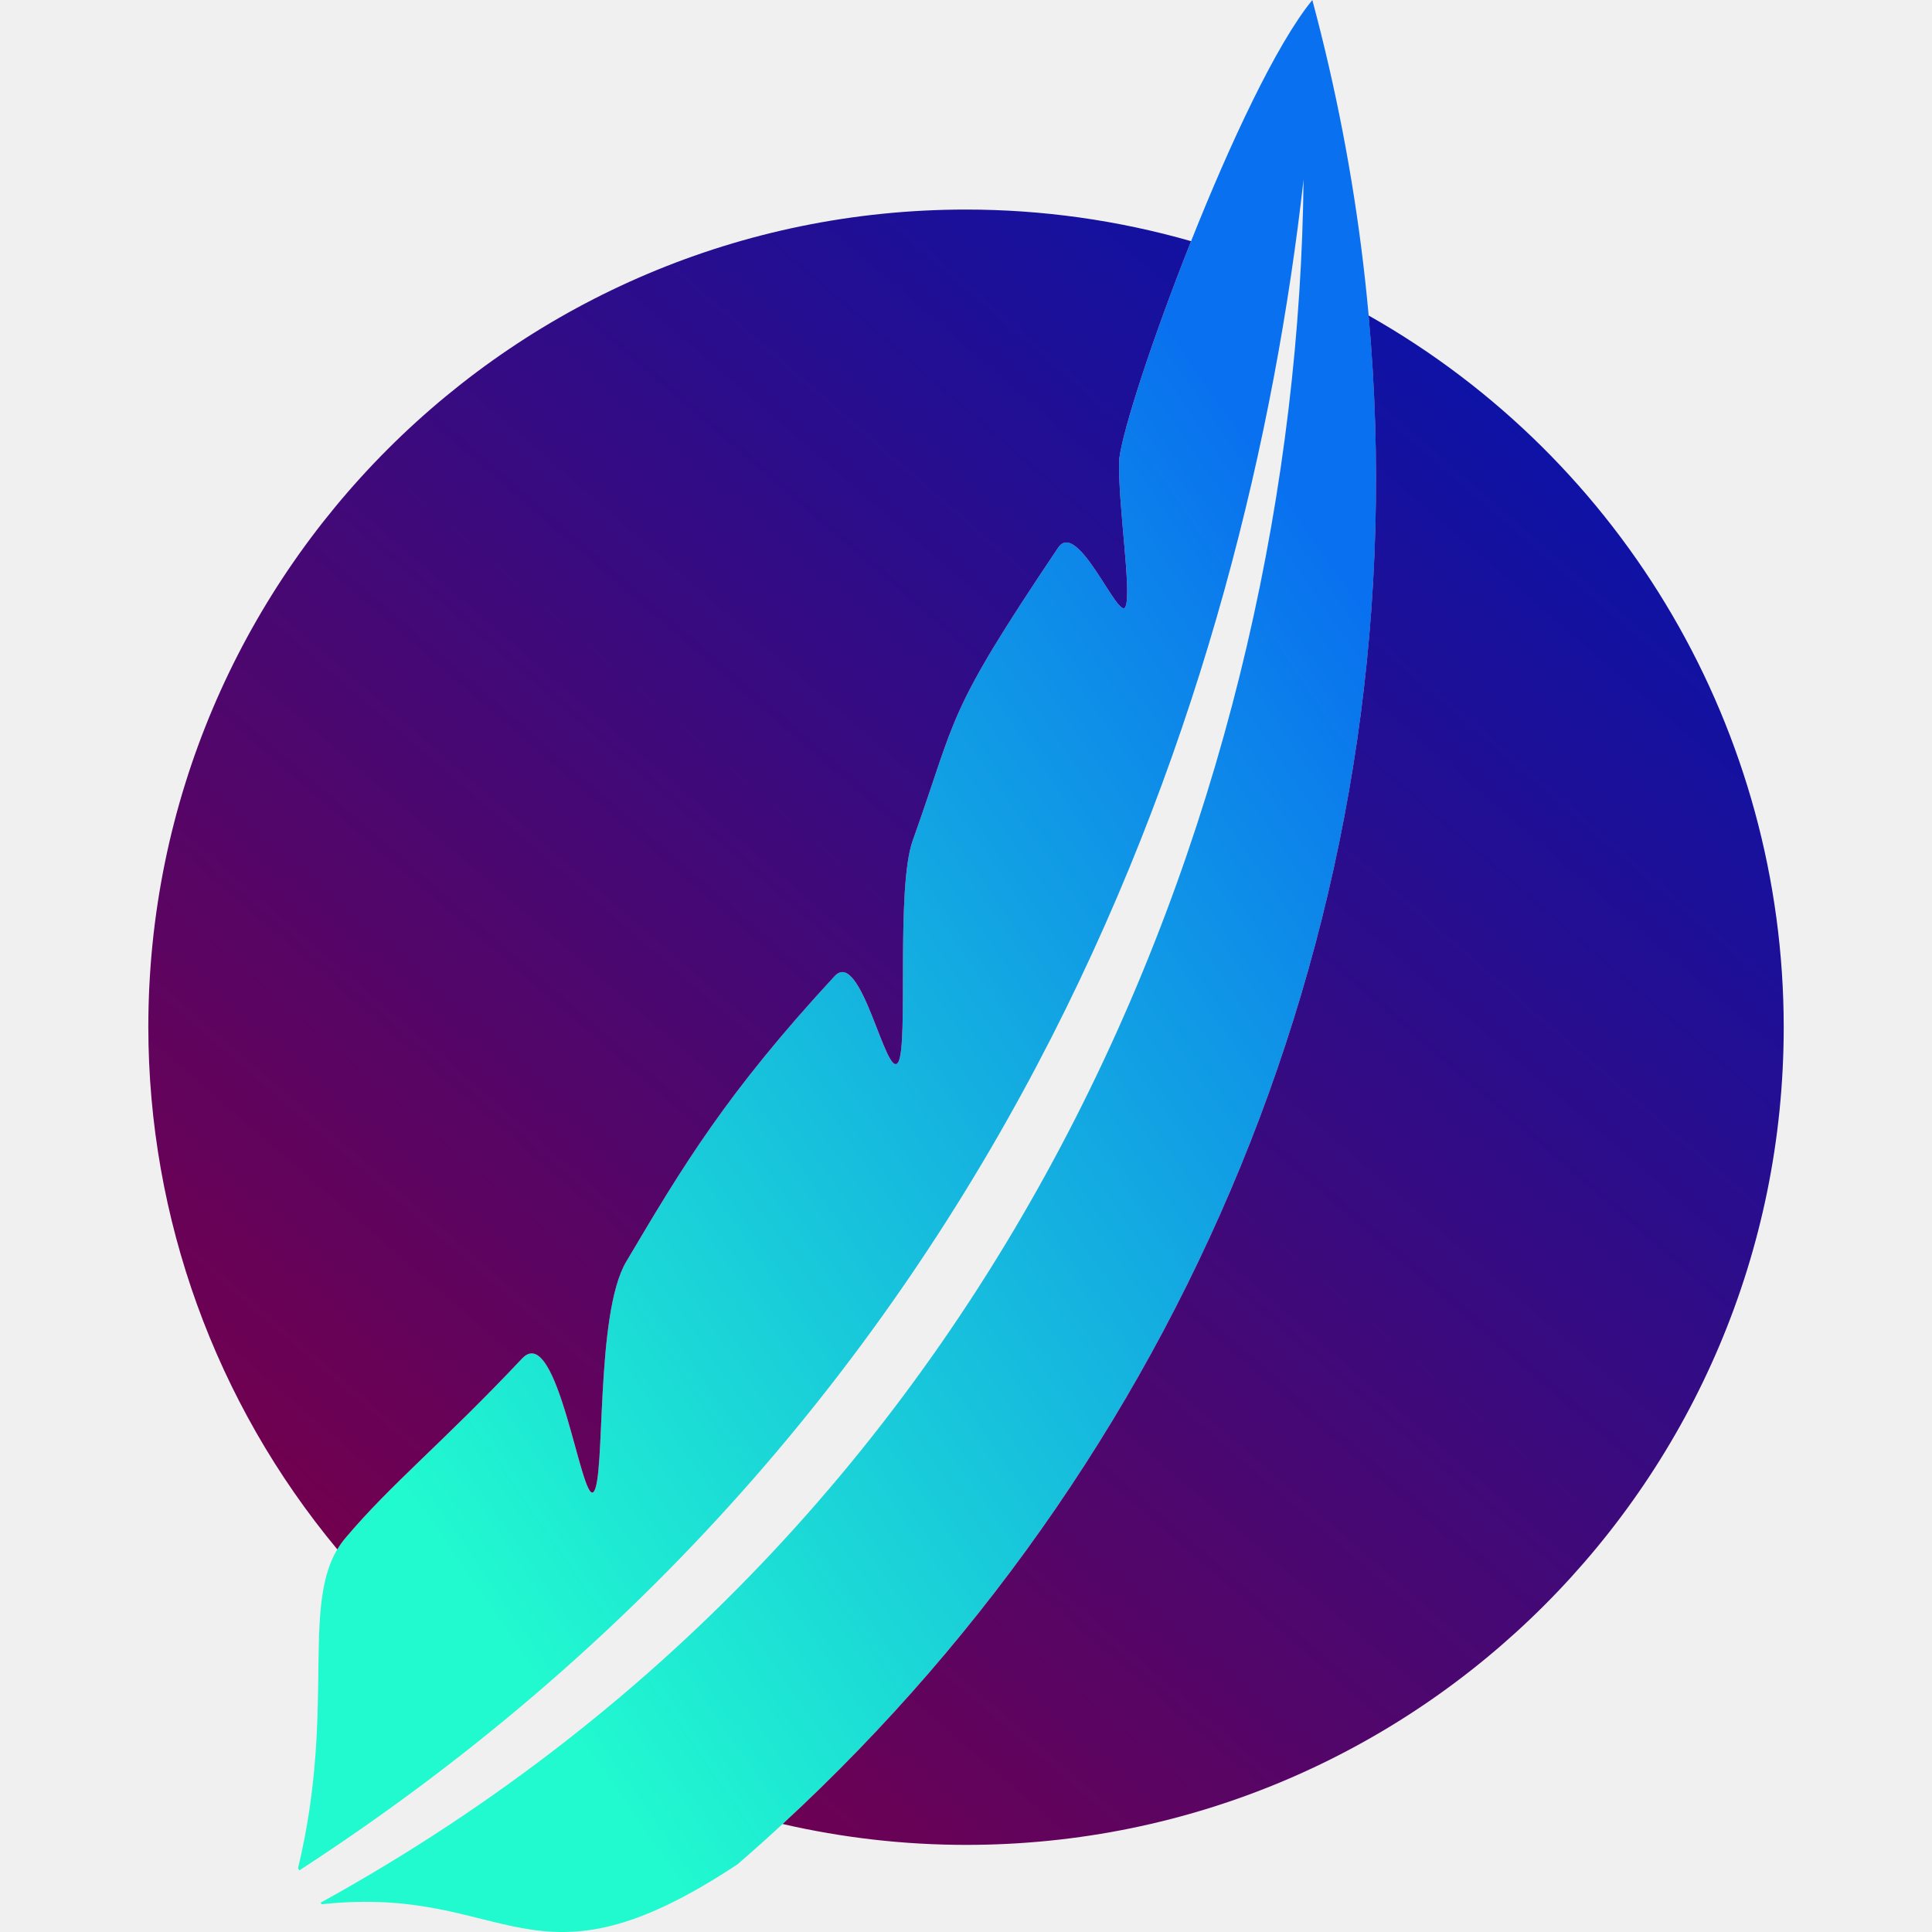
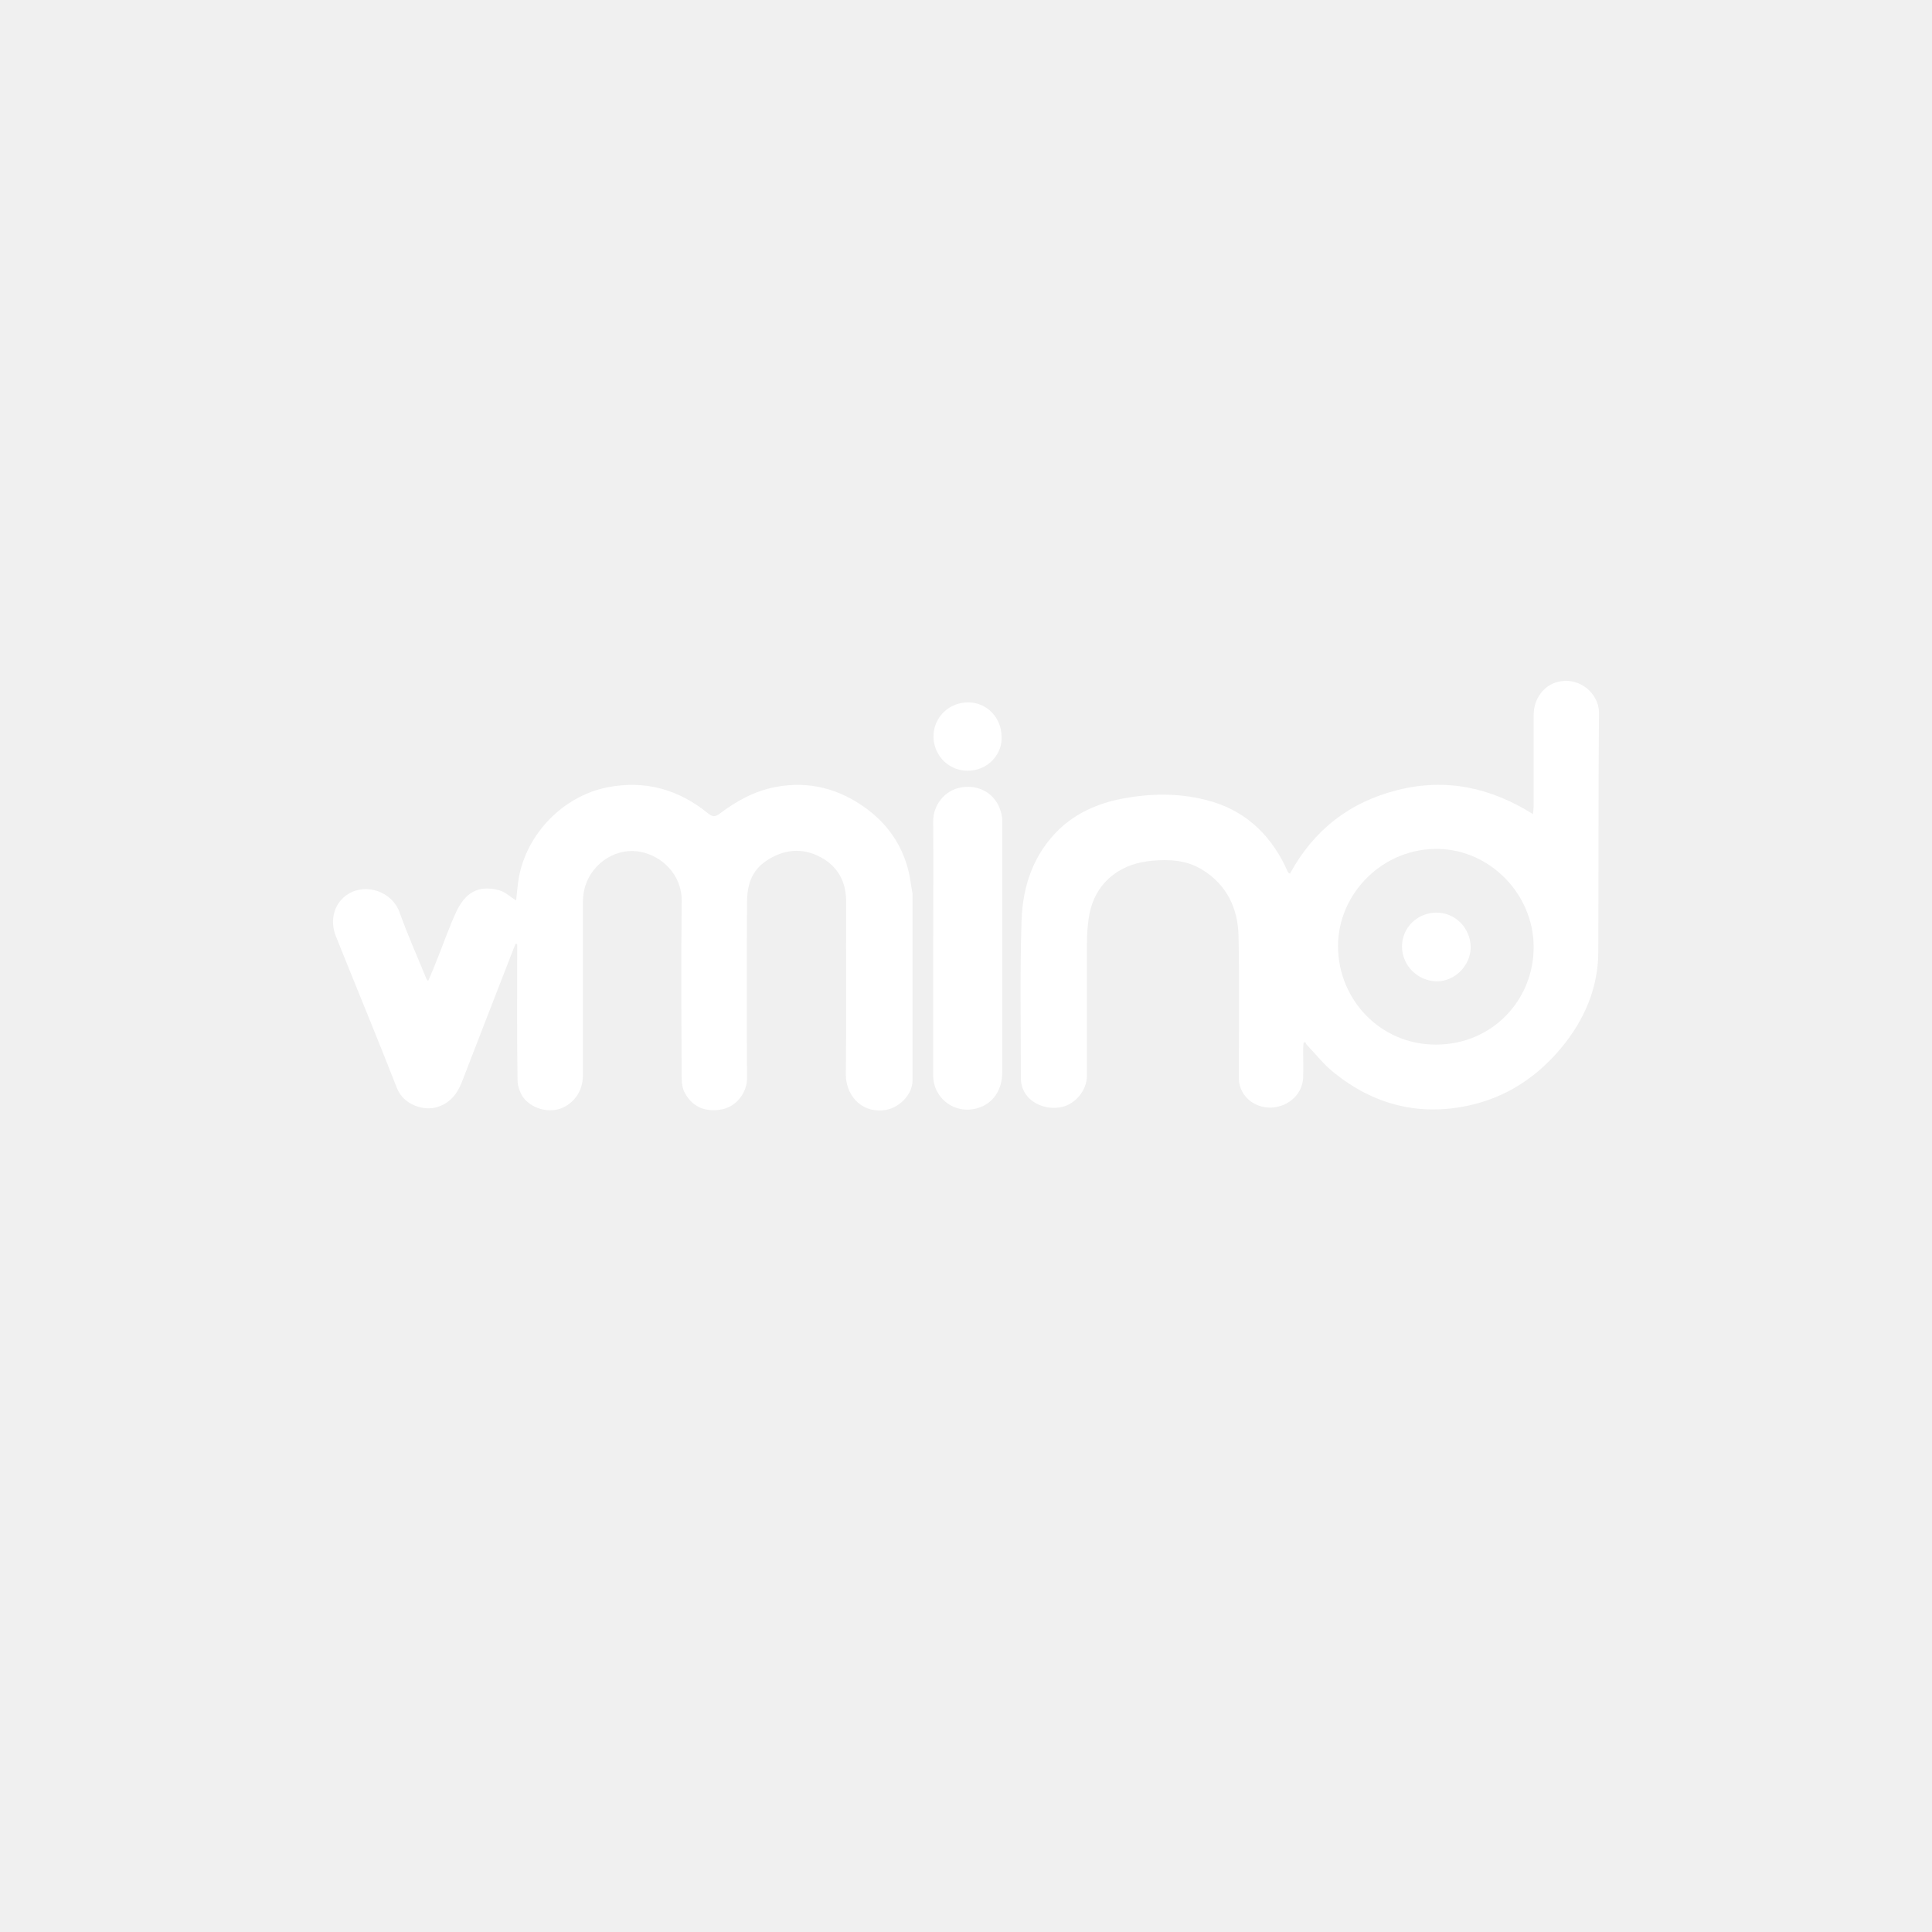
- <svg xmlns="http://www.w3.org/2000/svg" xmlns:xlink="http://www.w3.org/1999/xlink" width="512" height="512" version="1.1" viewBox="0 0 512 512">
+ <svg xmlns="http://www.w3.org/2000/svg" id="Layer_1" version="1.1" viewBox="0 0 2000 2000">
  <defs>
-     <linearGradient id="linearGradient22708">
-       <stop stop-color="#21facf" offset="0" />
-       <stop stop-color="#0970ef" offset="1" />
-     </linearGradient>
-     <linearGradient id="linearGradient6949" x1="68.454" x2="198.59" y1="246.73" y2="96.35" gradientTransform="translate(-5.754,-56.594)" gradientUnits="userSpaceOnUse">
-       <stop stop-color="#72004e" offset="0" />
-       <stop stop-color="#0015b1" offset="1" />
-     </linearGradient>
-     <linearGradient id="linearGradient22718" x1="56.735" x2="155.2" y1="246.96" y2="58.575" gradientUnits="userSpaceOnUse">
-       <stop stop-color="#4f00da" offset="0" />
-       <stop stop-color="#e5311b" offset="1" />
-     </linearGradient>
-     <linearGradient id="linearGradient23463" x1="68.454" x2="198.59" y1="246.73" y2="96.35" gradientUnits="userSpaceOnUse" xlink:href="#linearGradient22708" />
-     <linearGradient id="linearGradient903" x1="54.478" x2="192.1" y1="247.56" y2="9.809" gradientTransform="matrix(.87923 0 0 .87923 -9.551 48.787)" gradientUnits="userSpaceOnUse">
-       <stop stop-color="#dc180d" offset="0" />
-       <stop stop-color="#f96e20" offset=".5" />
-       <stop stop-color="#f4ce41" offset="1" />
-     </linearGradient>
-     <linearGradient id="linearGradient918" x1="39.468" x2="154.99" y1="204.22" y2="124.47" gradientUnits="userSpaceOnUse" xlink:href="#linearGradient22708" />
+     <style>
+       .st0 {
+         fill: #fff;
+       }
+     </style>
  </defs>
-   <g transform="matrix(2.473 0 0 2.473 -4.8978 -4.8812)">
-     <path transform="translate(-5.5496,-57.412)" d="m148.16 59.393c-7.71 9.399-19.951 42.888-20.696 49.204-0.17 4.674 1.373 14.231 0.672 15.805-0.719 1.613-5.117-9.446-7.215-6.327-12.219 18.168-10.7 17.731-15.582 31.378-1.836 5.131-0.424 21.99-1.567 23.773-1.273 1.987-3.962-12.31-6.806-9.236-11.603 12.54-16.279 20.379-22.336 30.607-3.359 5.673-2.182 23.33-3.506 24.674-1.302 1.321-3.857-18.326-7.644-14.309-8.519 9.038-14.054 13.441-18.946 19.252-5.198 6.174-0.783 17.584-5.067 35.383l0.145 0.221c77.447-50.308 101.52-127.16 107.61-181.19-0.681 63.93-29.41 142.78-105.33 184.65l0.113 0.171c20.241-2.181 22.307 10.458 44.562-4.284 55.792-48.277 81.856-124.29 61.593-199.78z" display="none" fill="url(#linearGradient903)" />
-     <path transform="translate(-5.5498,-57.412)" d="m148.16 59.393c-7.71 9.399-19.951 42.888-20.696 49.204-0.17 4.674 1.373 14.231 0.672 15.805-0.719 1.613-5.117-9.446-7.215-6.327-12.219 18.168-10.7 17.731-15.582 31.378-1.836 5.131-0.424 21.99-1.567 23.773-1.273 1.987-3.962-12.31-6.806-9.236-11.603 12.54-16.279 20.379-22.336 30.607-3.359 5.673-2.182 23.33-3.506 24.674-1.302 1.321-3.857-18.326-7.644-14.309-8.519 9.038-14.054 13.441-18.946 19.252-5.198 6.174-0.783 17.584-5.067 35.383l0.145 0.221c77.447-50.308 101.52-127.16 107.61-181.19-0.681 63.93-29.41 142.78-105.33 184.65l0.113 0.171c20.241-2.181 22.307 10.458 44.562-4.284 55.792-48.277 81.856-124.29 61.593-199.78z" fill="url(#linearGradient918)" />
-     <g transform="translate(0 2.0218e-5)">
-       <path transform="translate(-5.7543,-56.594)" d="m111.25 81.024c-48.394-1.5e-5 -87.625 39.231-87.625 87.625 0.017 20.443 7.182 40.236 20.253 55.954 0.252-0.422 0.536-0.824 0.858-1.206 4.892-5.81 10.427-10.214 18.946-19.252 3.787-4.018 6.341 15.63 7.644 14.309 1.324-1.344 0.147-19.001 3.506-24.674 6.056-10.228 10.733-18.067 22.336-30.607 2.844-3.074 5.533 11.223 6.806 9.236 1.142-1.782-0.269-18.641 1.566-23.773 4.882-13.647 3.363-13.21 15.582-31.378 2.098-3.119 6.496 7.94 7.215 6.327 0.701-1.573-0.842-11.131-0.672-15.805 0.372-3.15 3.604-13.059 7.705-23.367-7.843-2.247-15.962-3.388-24.12-3.389zm43.142 11.356c5.566 61.595-18.426 120.7-62.796 161.65 6.446 1.486 13.04 2.237 19.655 2.239 48.394 1e-5 87.625-39.231 87.625-87.625-3.1e-4 -31.581-16.995-60.719-44.484-76.268z" display="none" fill="url(#linearGradient22718)" />
-       <path transform="translate(-5.754,-56.594)" d="m111.25 81.024c-48.394-1.5e-5 -87.625 39.231-87.625 87.625 0.017 20.443 7.182 40.236 20.253 55.954 0.252-0.422 0.536-0.824 0.858-1.206 4.892-5.81 10.427-10.214 18.946-19.252 3.787-4.018 6.341 15.63 7.644 14.309 1.324-1.344 0.147-19.001 3.506-24.674 6.056-10.228 10.733-18.067 22.336-30.607 2.844-3.074 5.533 11.223 6.806 9.236 1.142-1.782-0.269-18.641 1.566-23.773 4.882-13.647 3.363-13.21 15.582-31.378 2.098-3.119 6.496 7.94 7.215 6.327 0.701-1.573-0.842-11.131-0.672-15.805 0.372-3.15 3.604-13.059 7.705-23.367-7.843-2.247-15.962-3.388-24.12-3.389zm43.142 11.356c5.566 61.595-18.426 120.7-62.796 161.65 6.446 1.486 13.04 2.237 19.655 2.239 48.394 1e-5 87.625-39.231 87.625-87.625-3.1e-4 -31.581-16.995-60.719-44.484-76.268z" display="none" fill="url(#linearGradient23463)" />
-       <path d="m105.5 24.43c-48.394-1.5e-5 -87.625 39.231-87.625 87.625 0.017 20.443 7.182 40.236 20.253 55.954 0.252-0.422 0.536-0.824 0.858-1.206 4.892-5.81 10.427-10.214 18.946-19.252 3.787-4.018 6.341 15.63 7.644 14.309 1.324-1.344 0.147-19.001 3.506-24.674 6.056-10.228 10.733-18.067 22.336-30.607 2.844-3.074 5.533 11.223 6.806 9.236 1.142-1.782-0.269-18.641 1.566-23.773 4.882-13.647 3.363-13.21 15.582-31.378 2.098-3.119 6.496 7.94 7.215 6.327 0.701-1.573-0.842-11.131-0.672-15.805 0.372-3.15 3.604-13.059 7.705-23.367-7.843-2.247-15.962-3.388-24.12-3.389zm43.142 11.356c5.566 61.595-18.426 120.7-62.796 161.65 6.446 1.486 13.04 2.237 19.655 2.239 48.394 1e-5 87.625-39.231 87.625-87.625-3.1e-4 -31.581-16.995-60.719-44.484-76.268z" fill="url(#linearGradient6949)" />
-     </g>
-   </g>
+   <path class="st0" d="M1655.28,737.63c0-18.57-18.92-37.14-42.05-31.89-15.07,3.5-25.58,17.52-25.58,34.34v94.26c0,2.45-.35,4.91-.7,8.41-44.15-27.68-90.4-37.49-140.16-24.88-49.41,12.26-86.9,41.35-111.43,86.55-1.05-.7-1.4-.7-1.75-1.05-1.05-2.1-2.1-4.2-3.15-6.66-17.17-35.39-44.15-59.22-82.34-68.68-29.08-7.36-58.52-6.66-87.6-1.05-24.18,4.91-45.9,14.37-63.77,31.19-26.98,25.93-38.19,59.22-39.25,95.31-1.75,53.96-.7,107.92-.7,162.24,0,4.21.7,8.76,2.45,12.26,5.96,14.02,23.83,21.72,40.3,17.87,14.02-3.15,25.58-17.52,25.58-31.89v-127.9c0-10.51,0-21.37,1.4-31.54,2.1-19.97,10.16-37.49,26.98-49.76,11.56-8.41,24.53-12.26,38.54-13.67,18.57-1.75,36.79-.7,52.91,9.46,24.88,15.42,36.44,39.6,37.14,67.63,1.05,48.36.35,97.06.35,145.42,0,2.45,0,4.9.35,7.36,3.15,16.82,18.22,26.28,33.64,25.58,18.22-1.05,31.89-14.37,32.59-31.18.35-9.81,0-19.62,0-29.43,0-2.1.35-4.21.35-6.31.7-.35,1.4-.7,1.75-1.05.7,1.05,1.05,2.8,2.1,3.5,9.11,9.46,17.17,19.97,27.33,28.03,41,33.29,87.95,45.55,139.81,34.34,38.89-8.41,70.78-29.43,96.01-59.92,23.83-28.73,38.19-62.02,38.19-99.86.35-82.34,0-164.69.7-247.03h.01ZM1486.39,1081.38c-57.82,0-101.27-46.95-101.27-101.97s47.3-102.32,104.77-100.57c52.91,1.4,97.76,46.95,97.76,101.62s-42.75,100.92-101.27,100.92h.01Z" />
+   <path class="st0" d="M941.85,907.93c-5.61-29.43-21.02-53.26-44.85-70.78-28.03-20.67-59.57-29.08-94.26-22.43-21.72,4.2-40.29,14.37-57.82,27.68-4.91,3.5-7.36,3.15-11.91-.35-30.48-24.88-65.17-34.69-104.42-26.98-45.55,9.11-83.05,47.65-91.46,93.21-1.4,8.41-2.1,16.82-2.8,23.83-5.96-3.5-11.21-8.76-17.52-10.51-22.07-5.96-35.74,2.8-45.2,23.83-7.01,15.42-12.61,31.54-18.92,47.3-2.8,7.36-5.96,14.72-9.46,22.78-1.05-1.4-1.75-1.75-1.75-2.1-9.46-23.13-19.62-45.9-28.03-69.38-7.71-21.02-34.34-30.13-52.91-18.57-14.37,8.76-19.62,26.63-12.96,43.45,21.02,52.56,42.75,104.77,63.42,157.68,7.01,17.52,28.03,23.48,41,19.62,13.32-3.85,21.02-13.32,25.93-25.58,16.12-41.7,32.24-83.39,48.36-124.74,2.45-6.31,4.9-12.61,7.36-18.92.7,0,1.05.35,1.75.35v7.36c0,44.5-.35,89,.35,133.5,0,5.96,2.45,12.61,5.61,17.52,8.76,11.91,25.93,16.47,38.89,11.91,14.02-5.26,23.13-18.22,23.13-33.99v-178c0-4.91.35-9.81,1.4-14.37,5.61-25.23,30.14-43.1,55.01-39.95,24.53,3.15,46.25,23.83,45.9,51.51-.7,61.32-.35,122.64,0,183.96,0,5.25,1.05,10.86,3.5,15.07,8.41,15.42,23.13,19.62,38.54,16.47,16.82-3.5,25.93-19.97,25.58-32.24-.35-60.62-.35-121.24,0-181.51,0-17.52,4.21-32.94,19.97-43.45,17.87-11.91,36.79-14.02,56.06-3.85,18.22,9.81,26.63,25.58,26.63,46.6-.35,59.57.35,119.14-.35,178.7,0,19.62,14.37,39.25,38.89,36.79,15.42-1.4,30.14-15.77,30.14-30.83v-193.42c-1.05-6.31-2.1-11.91-2.8-17.17h0Z" />
+   <path class="st0" d="M1035.76,839.25c-5.26-17.17-21.72-27.33-40.3-24.18-18.22,2.8-29.43,19.27-29.43,34.69.35,43.8,0,87.6,0,131.4v132.1c0,23.83,22.43,40.65,45.55,33.99,16.12-4.56,25.93-18.57,25.93-37.14v-257.55c.35-4.55-.35-9.11-1.75-13.31Z" />
+   <path class="st0" d="M1036.81,762.86c0-19.62-14.72-35.39-33.99-35.74-19.97-.35-35.39,14.72-36.44,33.29-1.05,18.92,13.32,37.14,35.04,37.49,22.43,0,36.44-18.57,35.39-35.04Z" />
+   <path class="st0" d="M1487.08,944.72c-19.62,0-35.74,15.42-35.74,35.04s16.12,35.74,35.74,36.09c18.92.35,35.39-16.47,35.39-35.39-.35-19.97-16.12-35.74-35.39-35.74Z" />
</svg>
